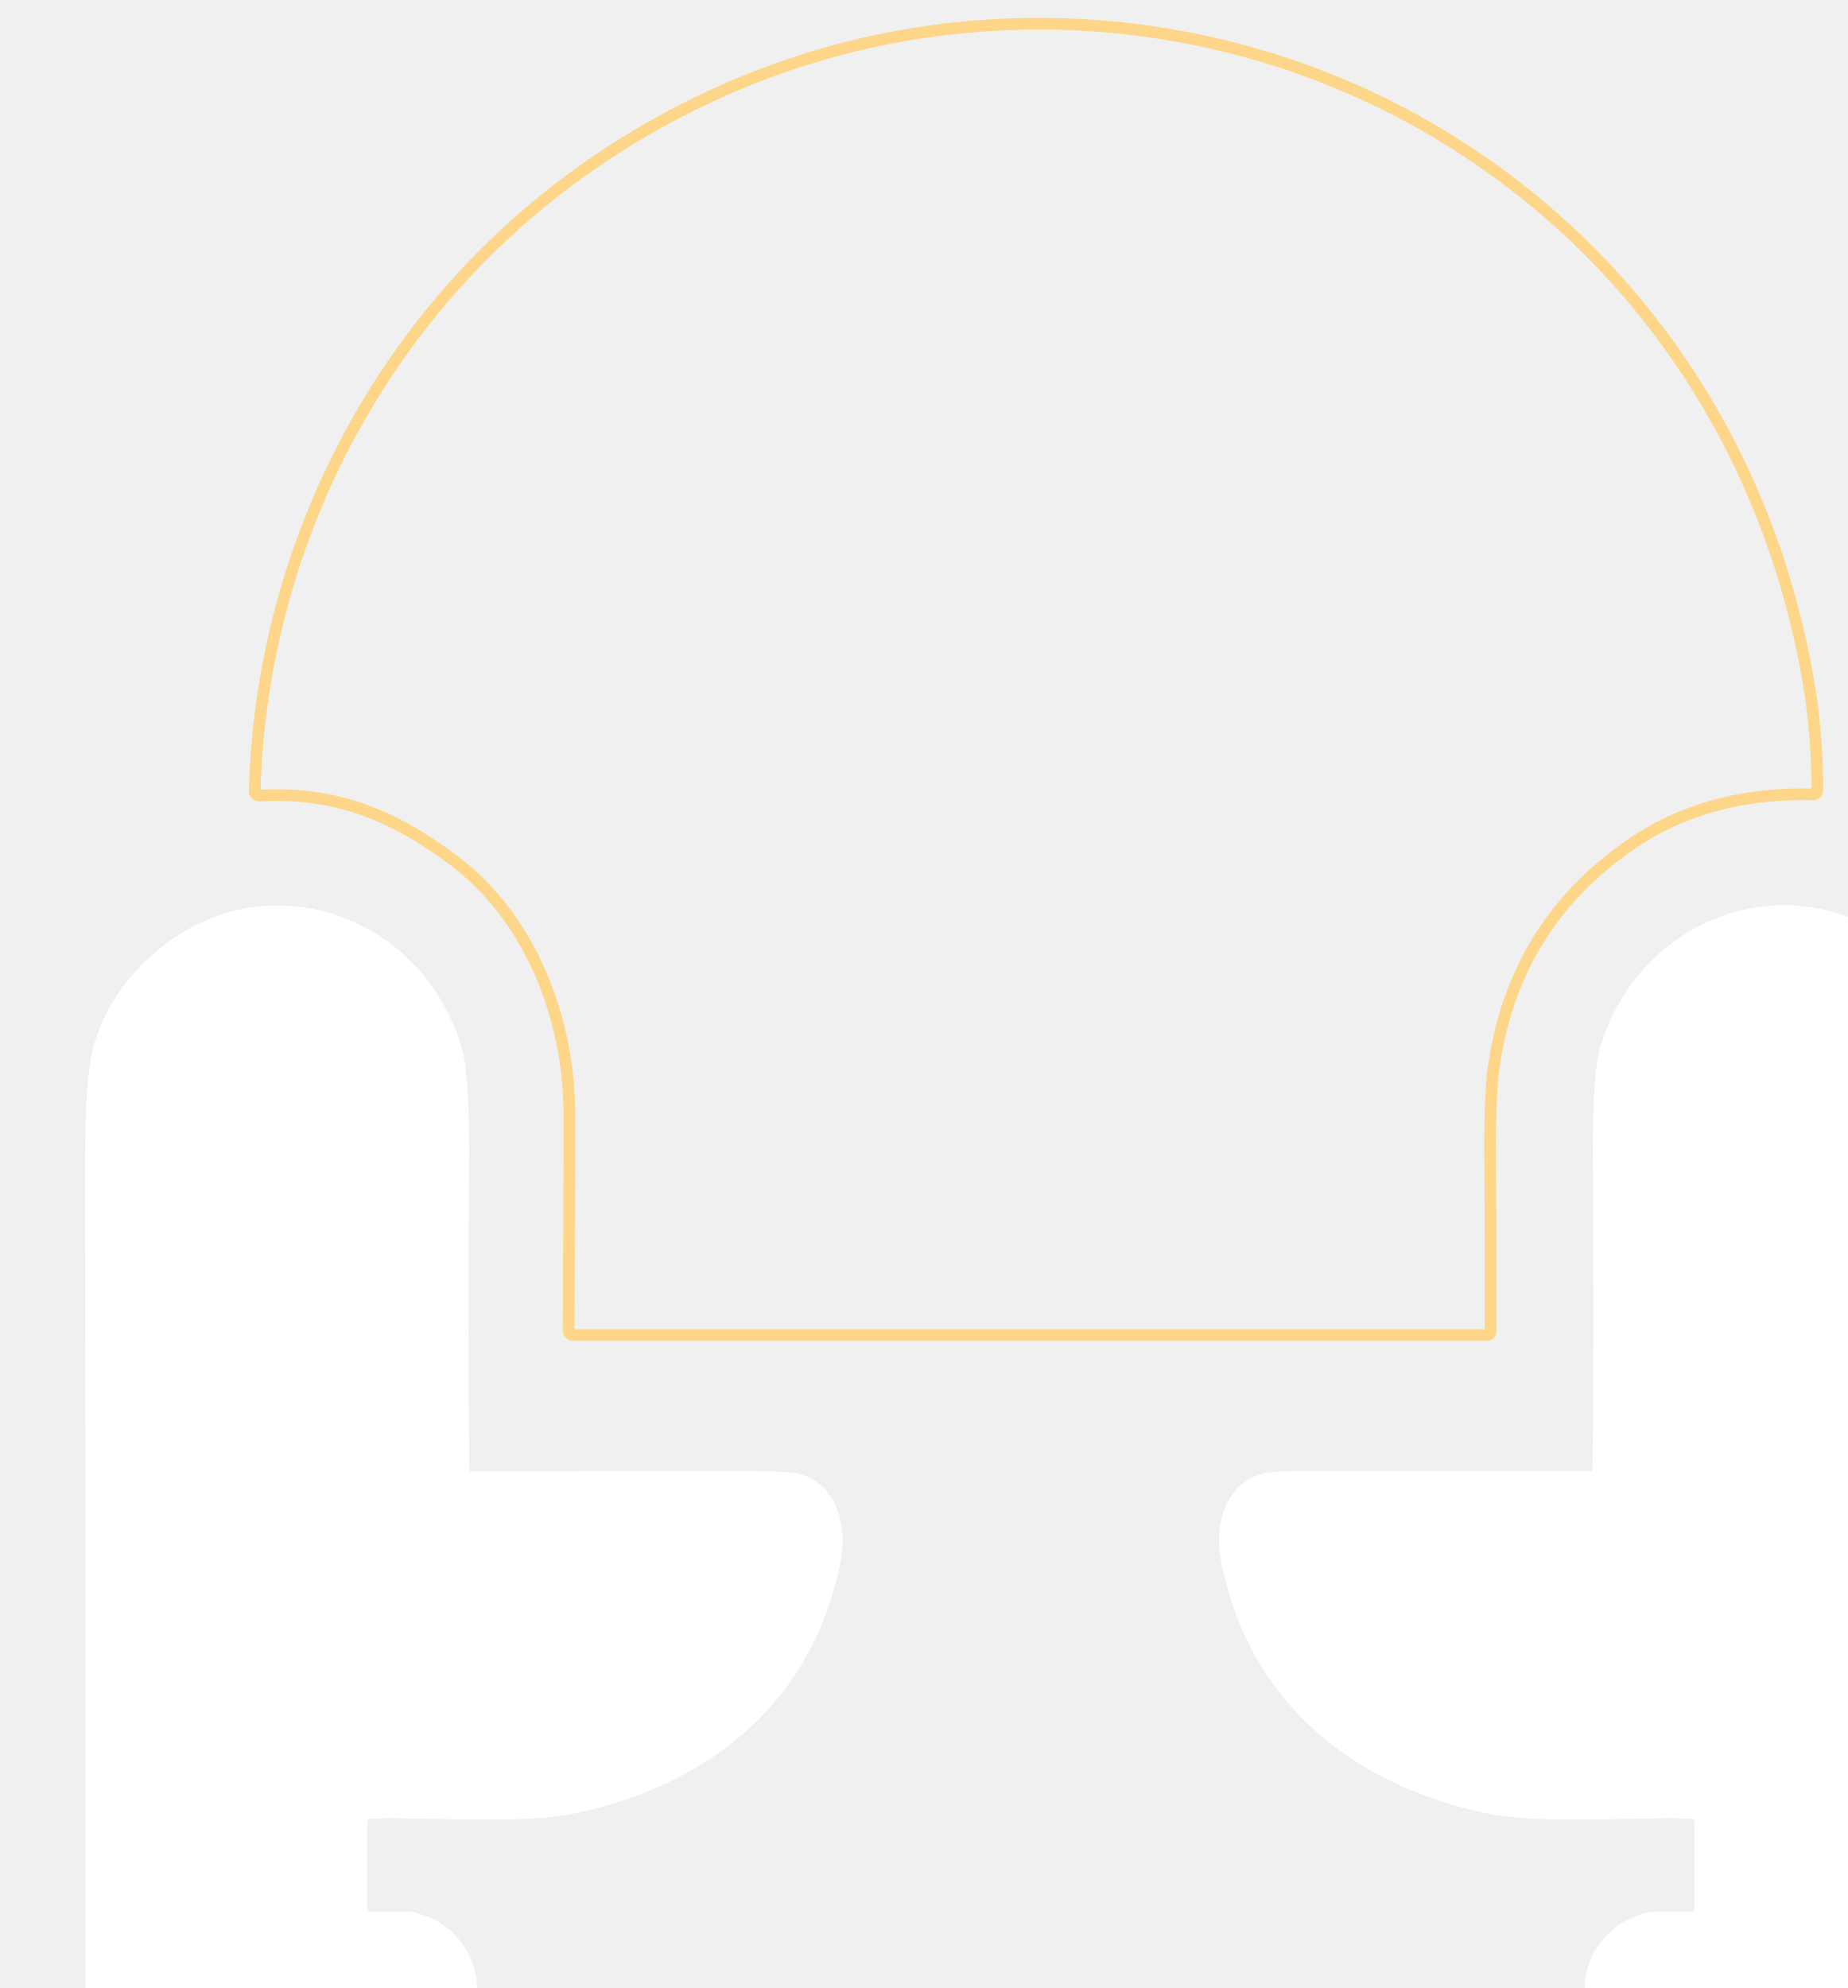
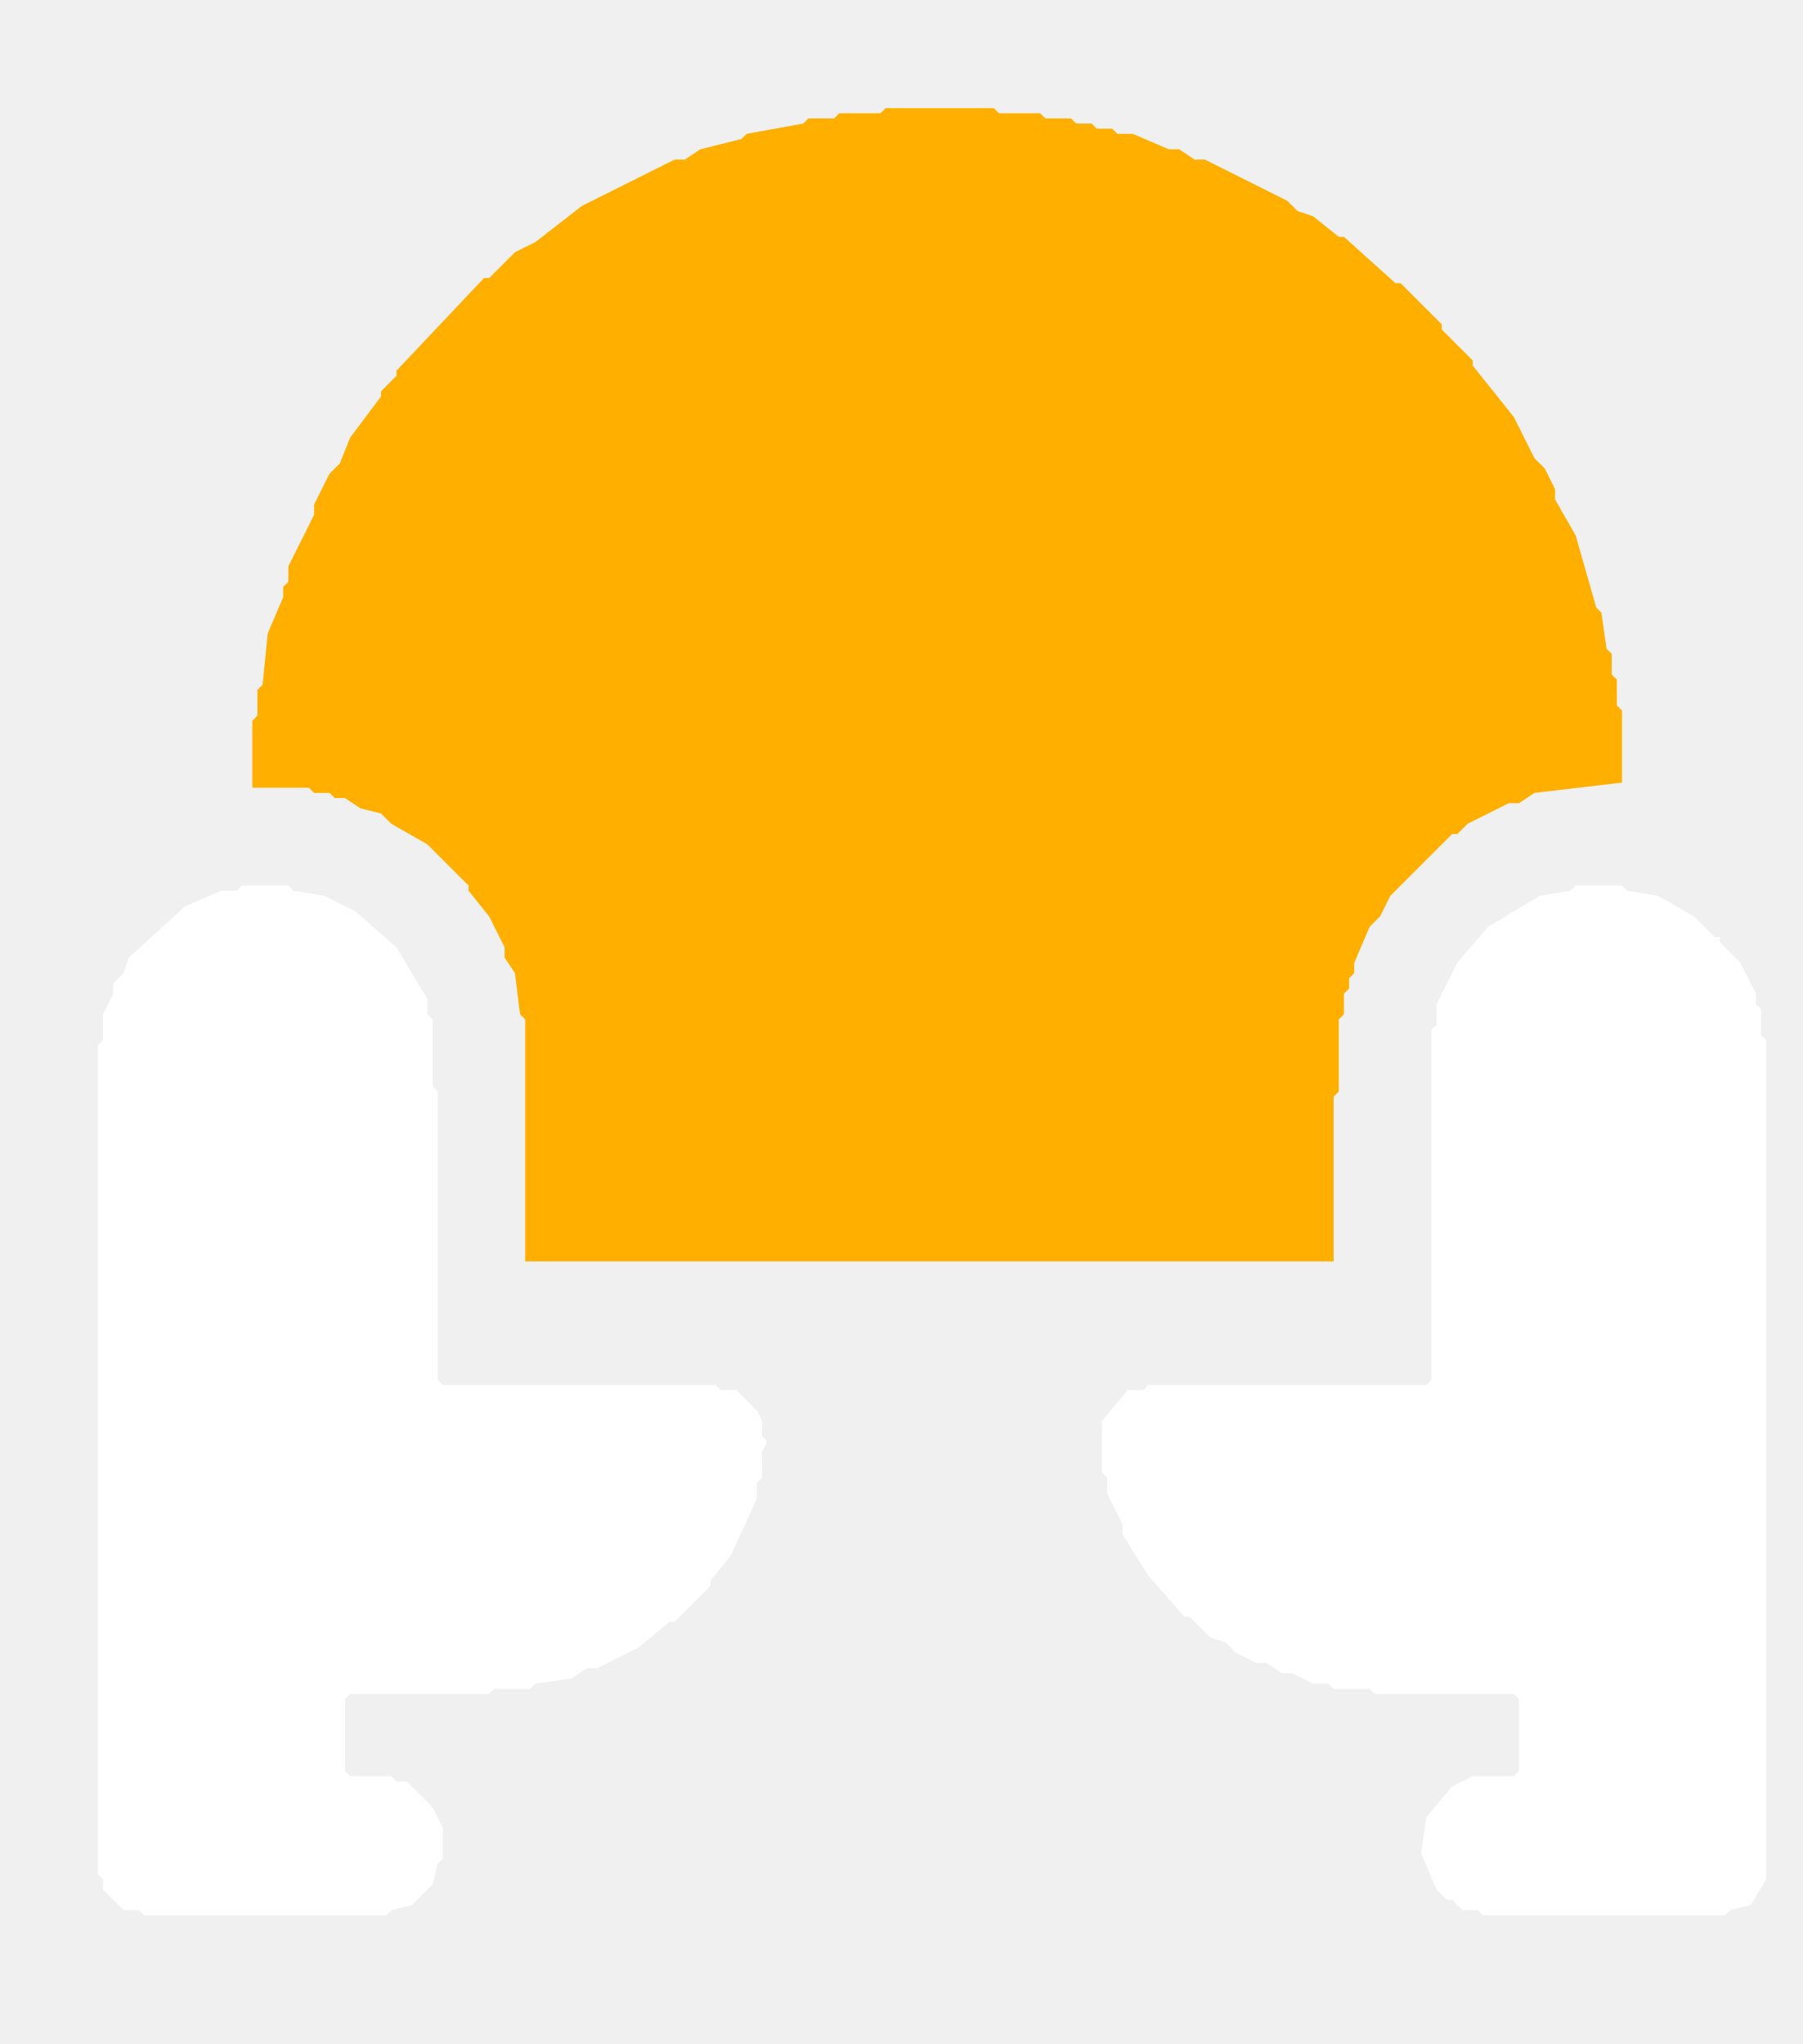
- <svg xmlns="http://www.w3.org/2000/svg" width="100%" height="100%" viewBox="20 70 1320 1420" version="1.1" xml:space="preserve" style="fill-rule:evenodd;clip-rule:evenodd;">
-   <rect id="Plan-de-travail1" x="0" y="0" width="4085.255" height="1650.608" style="fill:none;" />
-   <g>
-     <g>
-       <path d="M1082.333,1023.583c1.326,0 2.417,-1.091 2.417,-2.417c0.167,-29 0.056,-70.764 -0.333,-125.292c-0.194,-29.194 0.667,-50.5 2.583,-63.917c9.75,-68.056 42.722,-121.222 98.917,-159.5c39.083,-26.583 84.125,-36.333 129.292,-35c0.014,0 0.029,0.001 0.043,0.001c1.554,0.022 2.851,-1.258 2.873,-2.835c0,-0.014 0,-0.027 0,-0.041c0.028,-26.194 -2,-51.472 -6.083,-75.833c-28.083,-167.417 -123.333,-310.875 -269.875,-396.458c-152.375,-88.917 -342.292,-100.583 -506.208,-27.375c-41.389,18.472 -79.889,41.333 -115.5,68.583c-134.208,102.708 -214.042,262.958 -218.542,431.75c-0.001,0.029 -0.001,0.059 -0.001,0.088c0,1.623 1.335,2.958 2.958,2.958c0.056,0 0.112,-0.002 0.168,-0.005c54.875,-3.25 96.875,14.333 139.917,46.958c54.417,41.292 81.458,112.583 81.708,179.542c0.056,19.306 -0.111,71.167 -0.5,155.583c0,1.76 1.429,3.208 3.167,3.208l653,0" style="fill:none;fill-rule:nonzero;stroke:#fed689;stroke-width:8.33px;" />
-       <path d="M355.167,1119.583c-0.639,-52.5 -0.694,-127.694 -0.167,-225.583c0.194,-38.278 -1.653,-63.861 -5.542,-76.75c-27.542,-91.625 -134.5,-132.208 -212.417,-72.042c-24.694,19.056 -41.278,42.583 -49.75,70.583c-4.361,14.389 -6.528,41.708 -6.5,81.958c0.306,376.667 0.361,575.889 0.167,597.667c-0.194,17.042 1.833,28.667 6.083,34.833c11.306,16.625 24.806,18.5 46.458,18.333c47.25,-0.361 102.5,-0.319 165.75,0.125c21.958,0.167 38.375,-6.958 49.167,-21.375c24.875,-33.083 11,-79.375 -30.667,-90.917c-2.208,-0.625 -4.5,-0.917 -6.792,-0.917l-26.375,0c-1.292,0 -2.333,-1.083 -2.333,-2.375l0,-61.458c0,-1.417 1.083,-2.542 2.458,-2.625c33.125,-1.792 106.042,4.708 146.333,-3.833c97.625,-20.708 170.333,-81.042 189.375,-180.208c5.083,-26.542 -3.292,-56.208 -31.375,-62.708c-3.875,-0.875 -13.958,-1.333 -30.25,-1.333c-69.625,-0.056 -137,0 -202.125,0.083c-0.792,0 -1.458,-0.667 -1.5,-1.458" style="fill:#fff;fill-rule:nonzero;" />
-       <path d="M1157.5,1119.5c-0.022,0.807 -0.693,1.459 -1.5,1.458c-65.167,-0.111 -132.569,-0.153 -202.208,-0.125c-16.278,0 -26.361,0.444 -30.25,1.333c-28.083,6.5 -36.458,36.167 -31.375,62.708c19.042,99.208 91.792,159.583 189.458,180.333c40.292,8.542 113.25,2.042 146.375,3.833c1.37,0.066 2.461,1.231 2.458,2.667l0,61.458c0,1.292 -1.056,2.375 -2.333,2.375l-26.417,0c-2.292,0 -4.583,0.292 -6.792,0.917c-41.667,11.542 -55.542,57.875 -30.667,91c10.792,14.417 27.208,21.542 49.208,21.375c63.25,-0.458 118.542,-0.5 165.833,-0.125c21.667,0.167 35.167,-1.708 46.458,-18.333c4.25,-6.167 6.278,-17.792 6.083,-34.875c-0.208,-21.792 -0.125,-221.083 0.25,-597.875c0.028,-40.25 -2.139,-67.583 -6.5,-81.958c-8.472,-28 -25.056,-51.542 -49.75,-70.583c-77.958,-60.208 -184.958,-19.625 -212.5,72.042c-3.875,12.875 -5.722,38.458 -5.542,76.75c0.542,97.958 0.472,173.167 -0.208,225.667" style="fill:#fff;fill-rule:nonzero;" />
-     </g>
-   </g>
+ <svg xmlns="http://www.w3.org/2000/svg" viewBox="0 0 350 397" role="img" aria-label="Place au Soleil">
+   <path fill="#ffaf00" fill-rule="evenodd" d="M94 54L77 72L77 73L74 76L74 77L68 85L66 90L64 92L61 98L61 100L56 110L56 113L55 114L55 116L52 123L51 133L50 134L50 139L49 140L49 153L60 153L61 154L64 154L65 155L67 155L70 157L74 158L76 160L83 164L91 172L91 173L95 178L98 184L98 186L100 189L101 197L102 198L102 245L259 245L259 213L260 212L260 198L261 197L261 193L262 192L262 190L263 189L263 187L266 180L268 178L270 174L282 162L283 162L285 160L293 156L295 156L298 154L315 152L315 138L314 137L314 132L313 131L313 127L312 126L311 119L310 118L306 104L302 97L302 95L300 91L298 89L294 81L286 71L286 70L280 64L280 63L272 55L271 55L261 46L260 46L255 42L252 41L250 39L234 31L232 31L229 29L227 29L220 26L217 26L216 25L213 25L212 24L209 24L208 23L203 23L202 22L194 22L193 21L172 21L171 22L163 22L162 23L157 23L156 24L145 26L144 27L136 29L133 31L131 31L113 40L104 47L100 49L95 54Z" />
+   <path fill="#fff" fill-rule="evenodd" d="M306 172L305 173L299 174L289 180L283 187L279 195L279 199L278 200L278 268L277 269L223 269L222 270L219 270L214 276L214 286L215 287L215 290L218 296L218 298L223 306L230 314L231 314L235 318L238 319L240 321L244 323L246 323L249 325L251 325L255 327L258 327L259 328L266 328L267 329L294 329L295 330L295 344L294 345L286 345L282 347L277 353L276 360L279 367L281 369L282 369L284 371L287 371L288 372L335 372L336 371L340 370L343 365L343 202L342 201L342 196L341 195L341 193L338 187L334 183L334 182L333 182L329 178L322 174L316 173L315 172ZM47 172L46 173L43 173L36 176L25 186L24 189L22 191L22 193L20 197L20 202L19 203L19 364L20 365L20 367L24 371L27 371L28 372L75 372L76 371L80 370L84 366L85 362L86 361L86 355L84 351L79 346L77 346L76 345L68 345L67 344L67 330L68 329L95 329L96 328L103 328L104 327L111 326L114 324L116 324L124 320L130 315L131 315L138 308L138 307L142 302L147 291L147 288L148 287L148 282L149 280L148 279L148 276L147 274L143 270L140 270L139 269L86 269L85 268L85 212L84 211L84 198L83 197L83 194L77 184L69 177L63 174L57 173L56 172Z" />
</svg>
